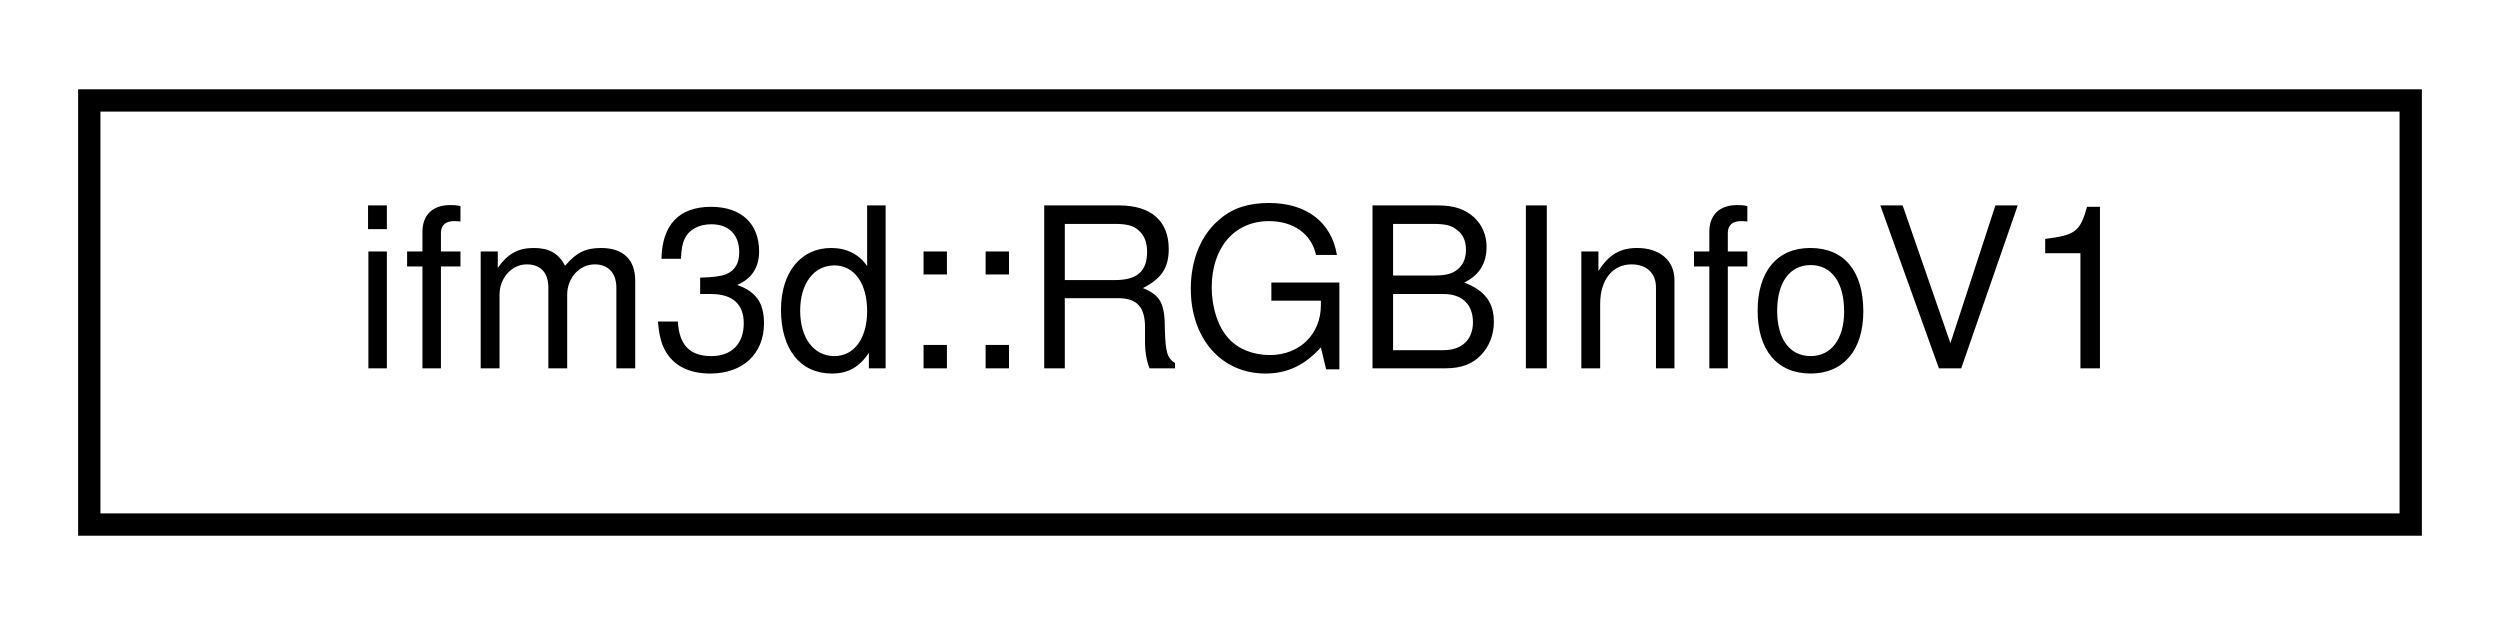
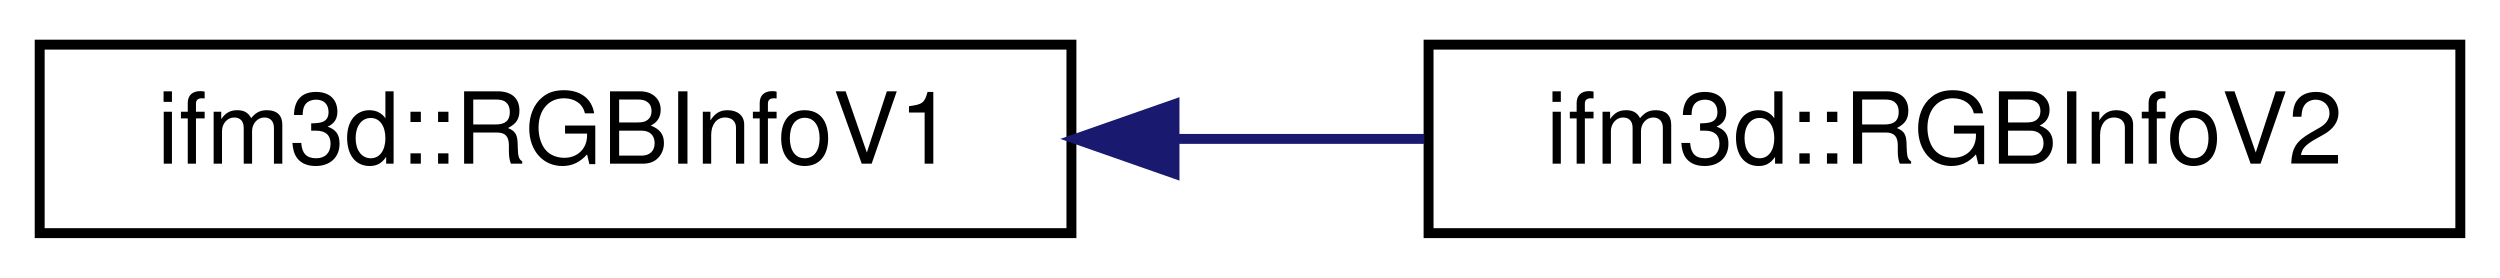
- <svg xmlns="http://www.w3.org/2000/svg" xmlns:xlink="http://www.w3.org/1999/xlink" width="112pt" height="28pt" viewBox="0.00 0.00 112.00 28.00">
+ <svg xmlns="http://www.w3.org/2000/svg" xmlns:xlink="http://www.w3.org/1999/xlink" width="252pt" height="28pt" viewBox="0.00 0.00 252.00 28.00">
  <g id="graph0" class="graph" transform="scale(1 1) rotate(0) translate(4 24)">
    <g id="node1" class="node">
      <g id="a_node1">
        <a xlink:href="classifm3d_1_1RGBInfoV1.html" target="_top" xlink:title=" ">
          <polygon fill="none" stroke="black" points="0,-0.5 0,-19.5 104,-19.5 104,-0.5 0,-0.5" />
          <text text-anchor="middle" x="52" y="-7.5" font-family="Helvetica,sans-Serif" font-size="10.00">ifm3d::RGBInfoV1</text>
        </a>
      </g>
    </g>
+     <g id="node2" class="node">
+       <g id="a_node2">
+         <a xlink:href="classifm3d_1_1RGBInfoV2.html" target="_top" xlink:title=" ">
+           <polygon fill="none" stroke="black" points="140,-0.5 140,-19.5 244,-19.5 244,-0.5 140,-0.5" />
+           <text text-anchor="middle" x="192" y="-7.5" font-family="Helvetica,sans-Serif" font-size="10.00">ifm3d::RGBInfoV2</text>
+         </a>
+       </g>
+     </g>
+     <g id="edge1" class="edge">
+       <path fill="none" stroke="midnightblue" d="M114.5,-10C122.87,-10 131.4,-10 139.57,-10" />
+       <polygon fill="midnightblue" stroke="midnightblue" points="114.39,-6.5 104.39,-10 114.39,-13.5 114.39,-6.5" />
+     </g>
  </g>
</svg>
